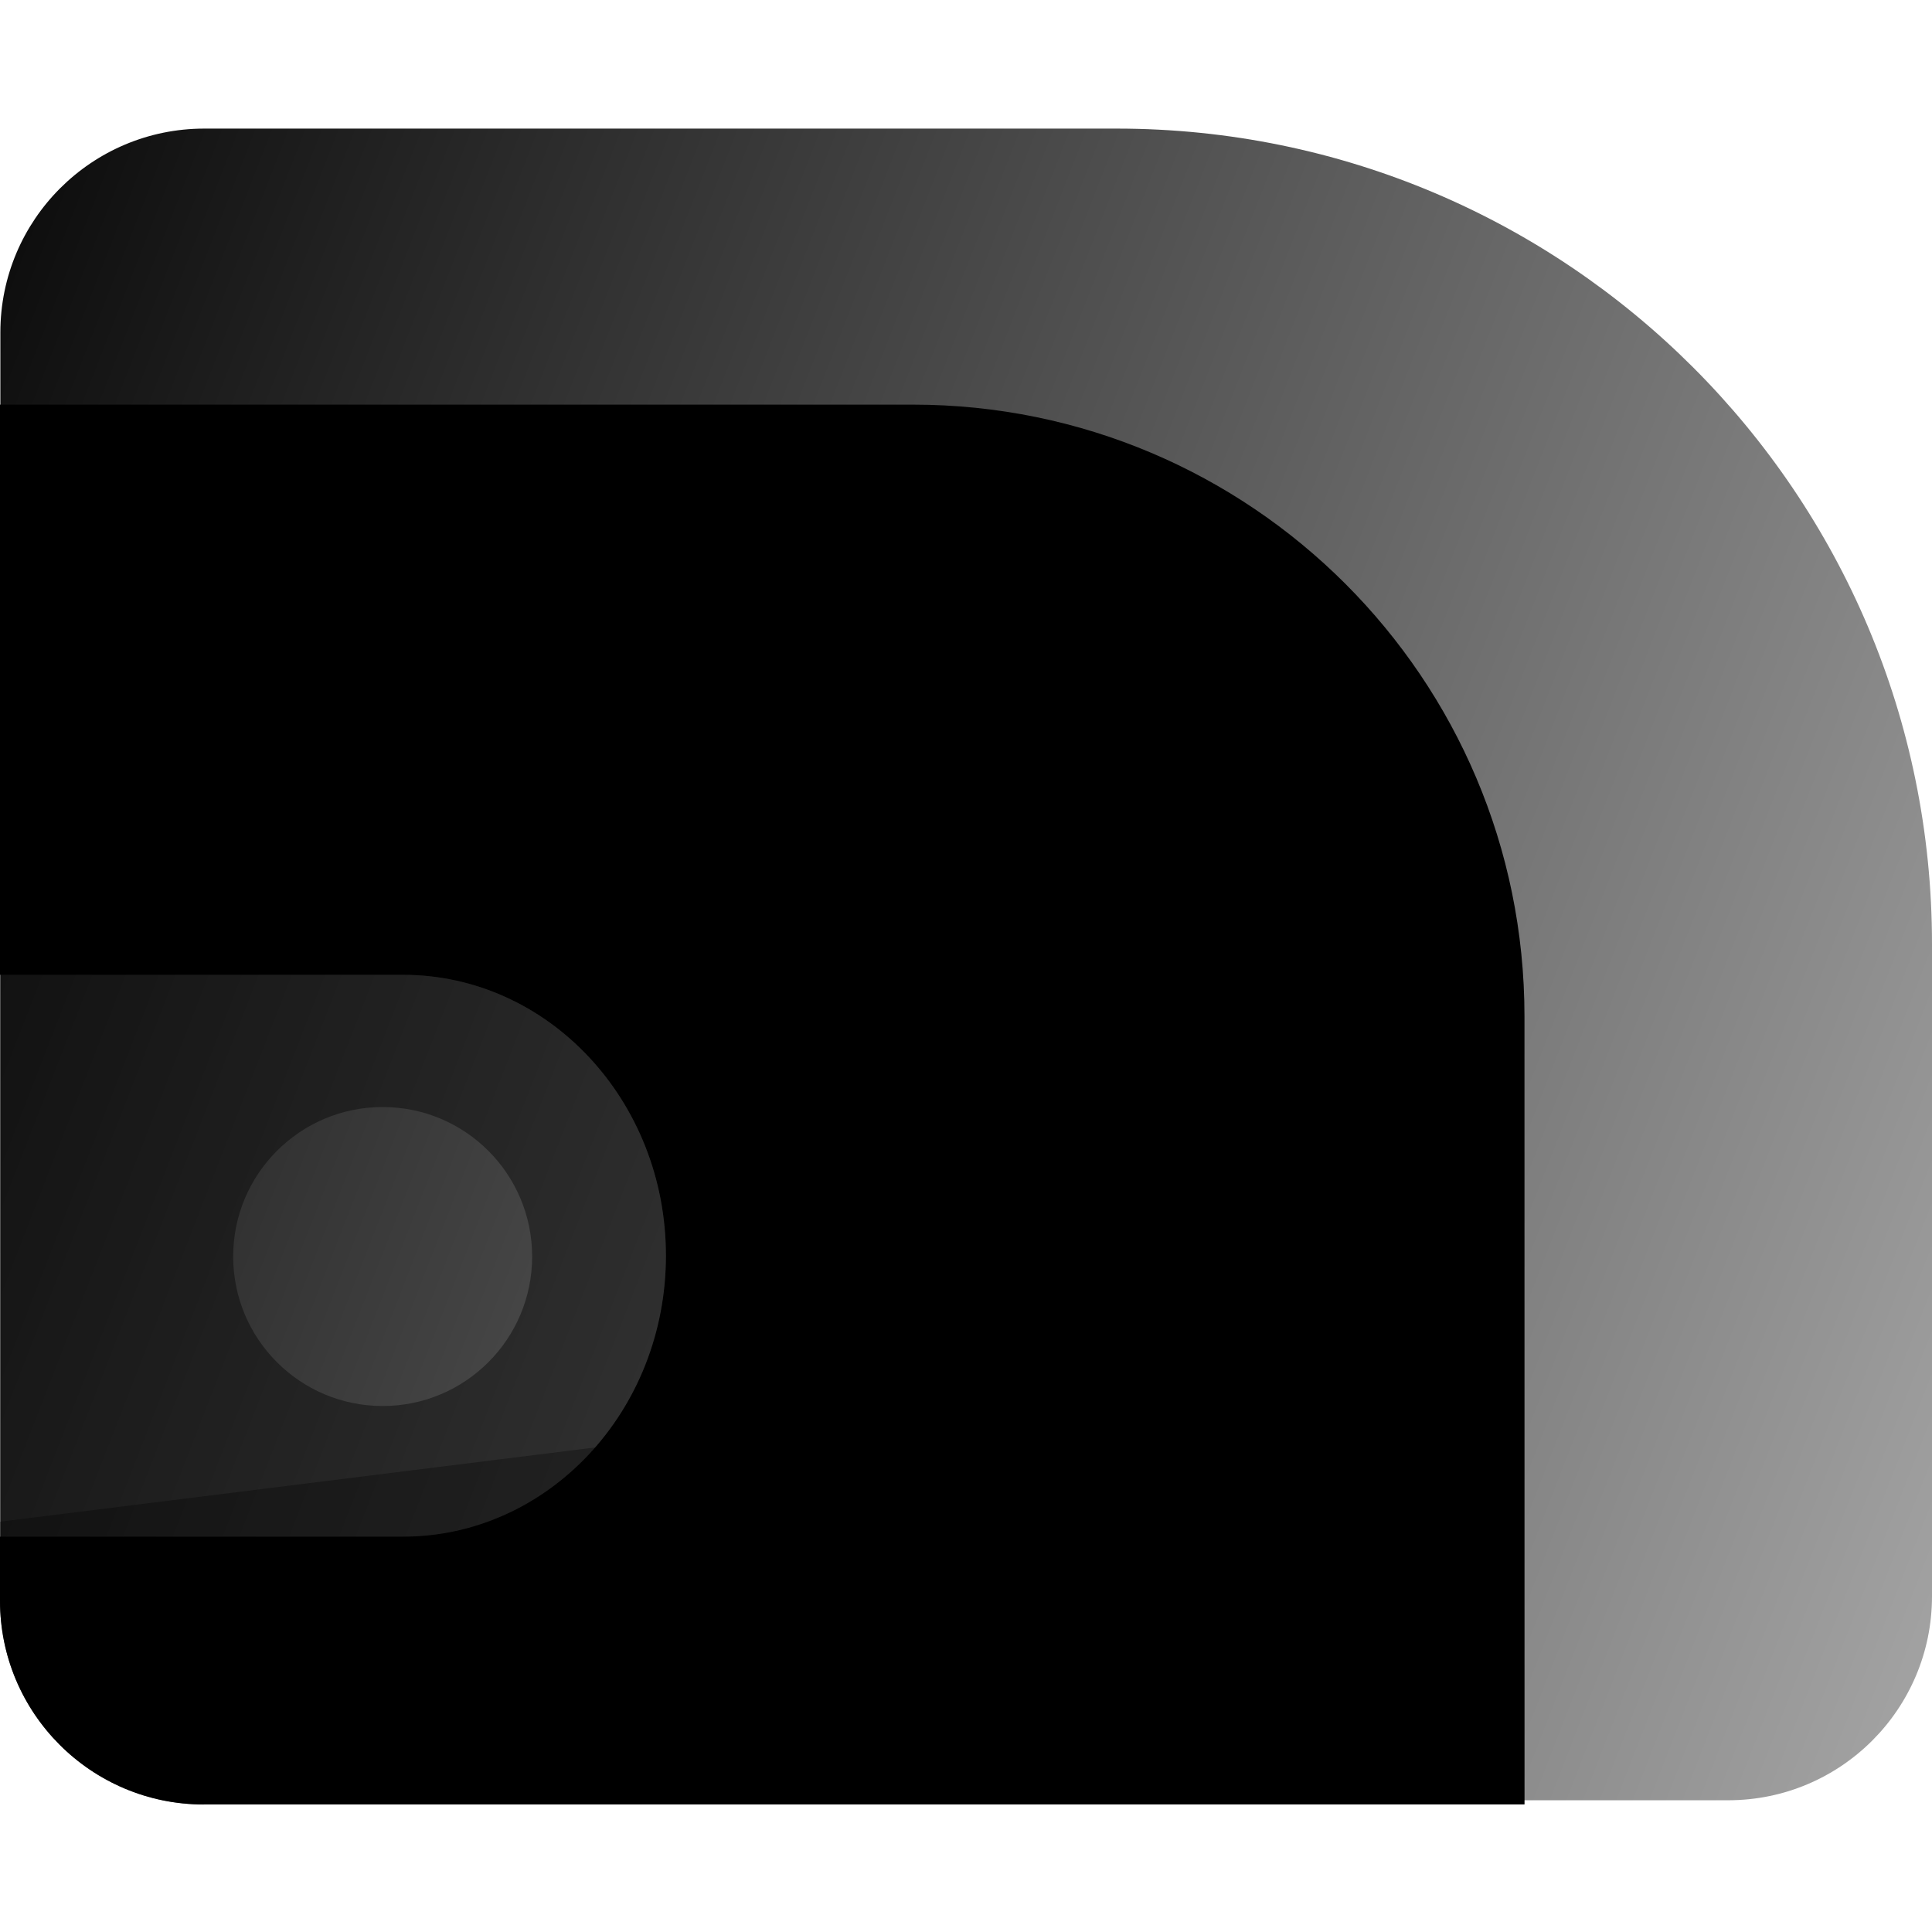
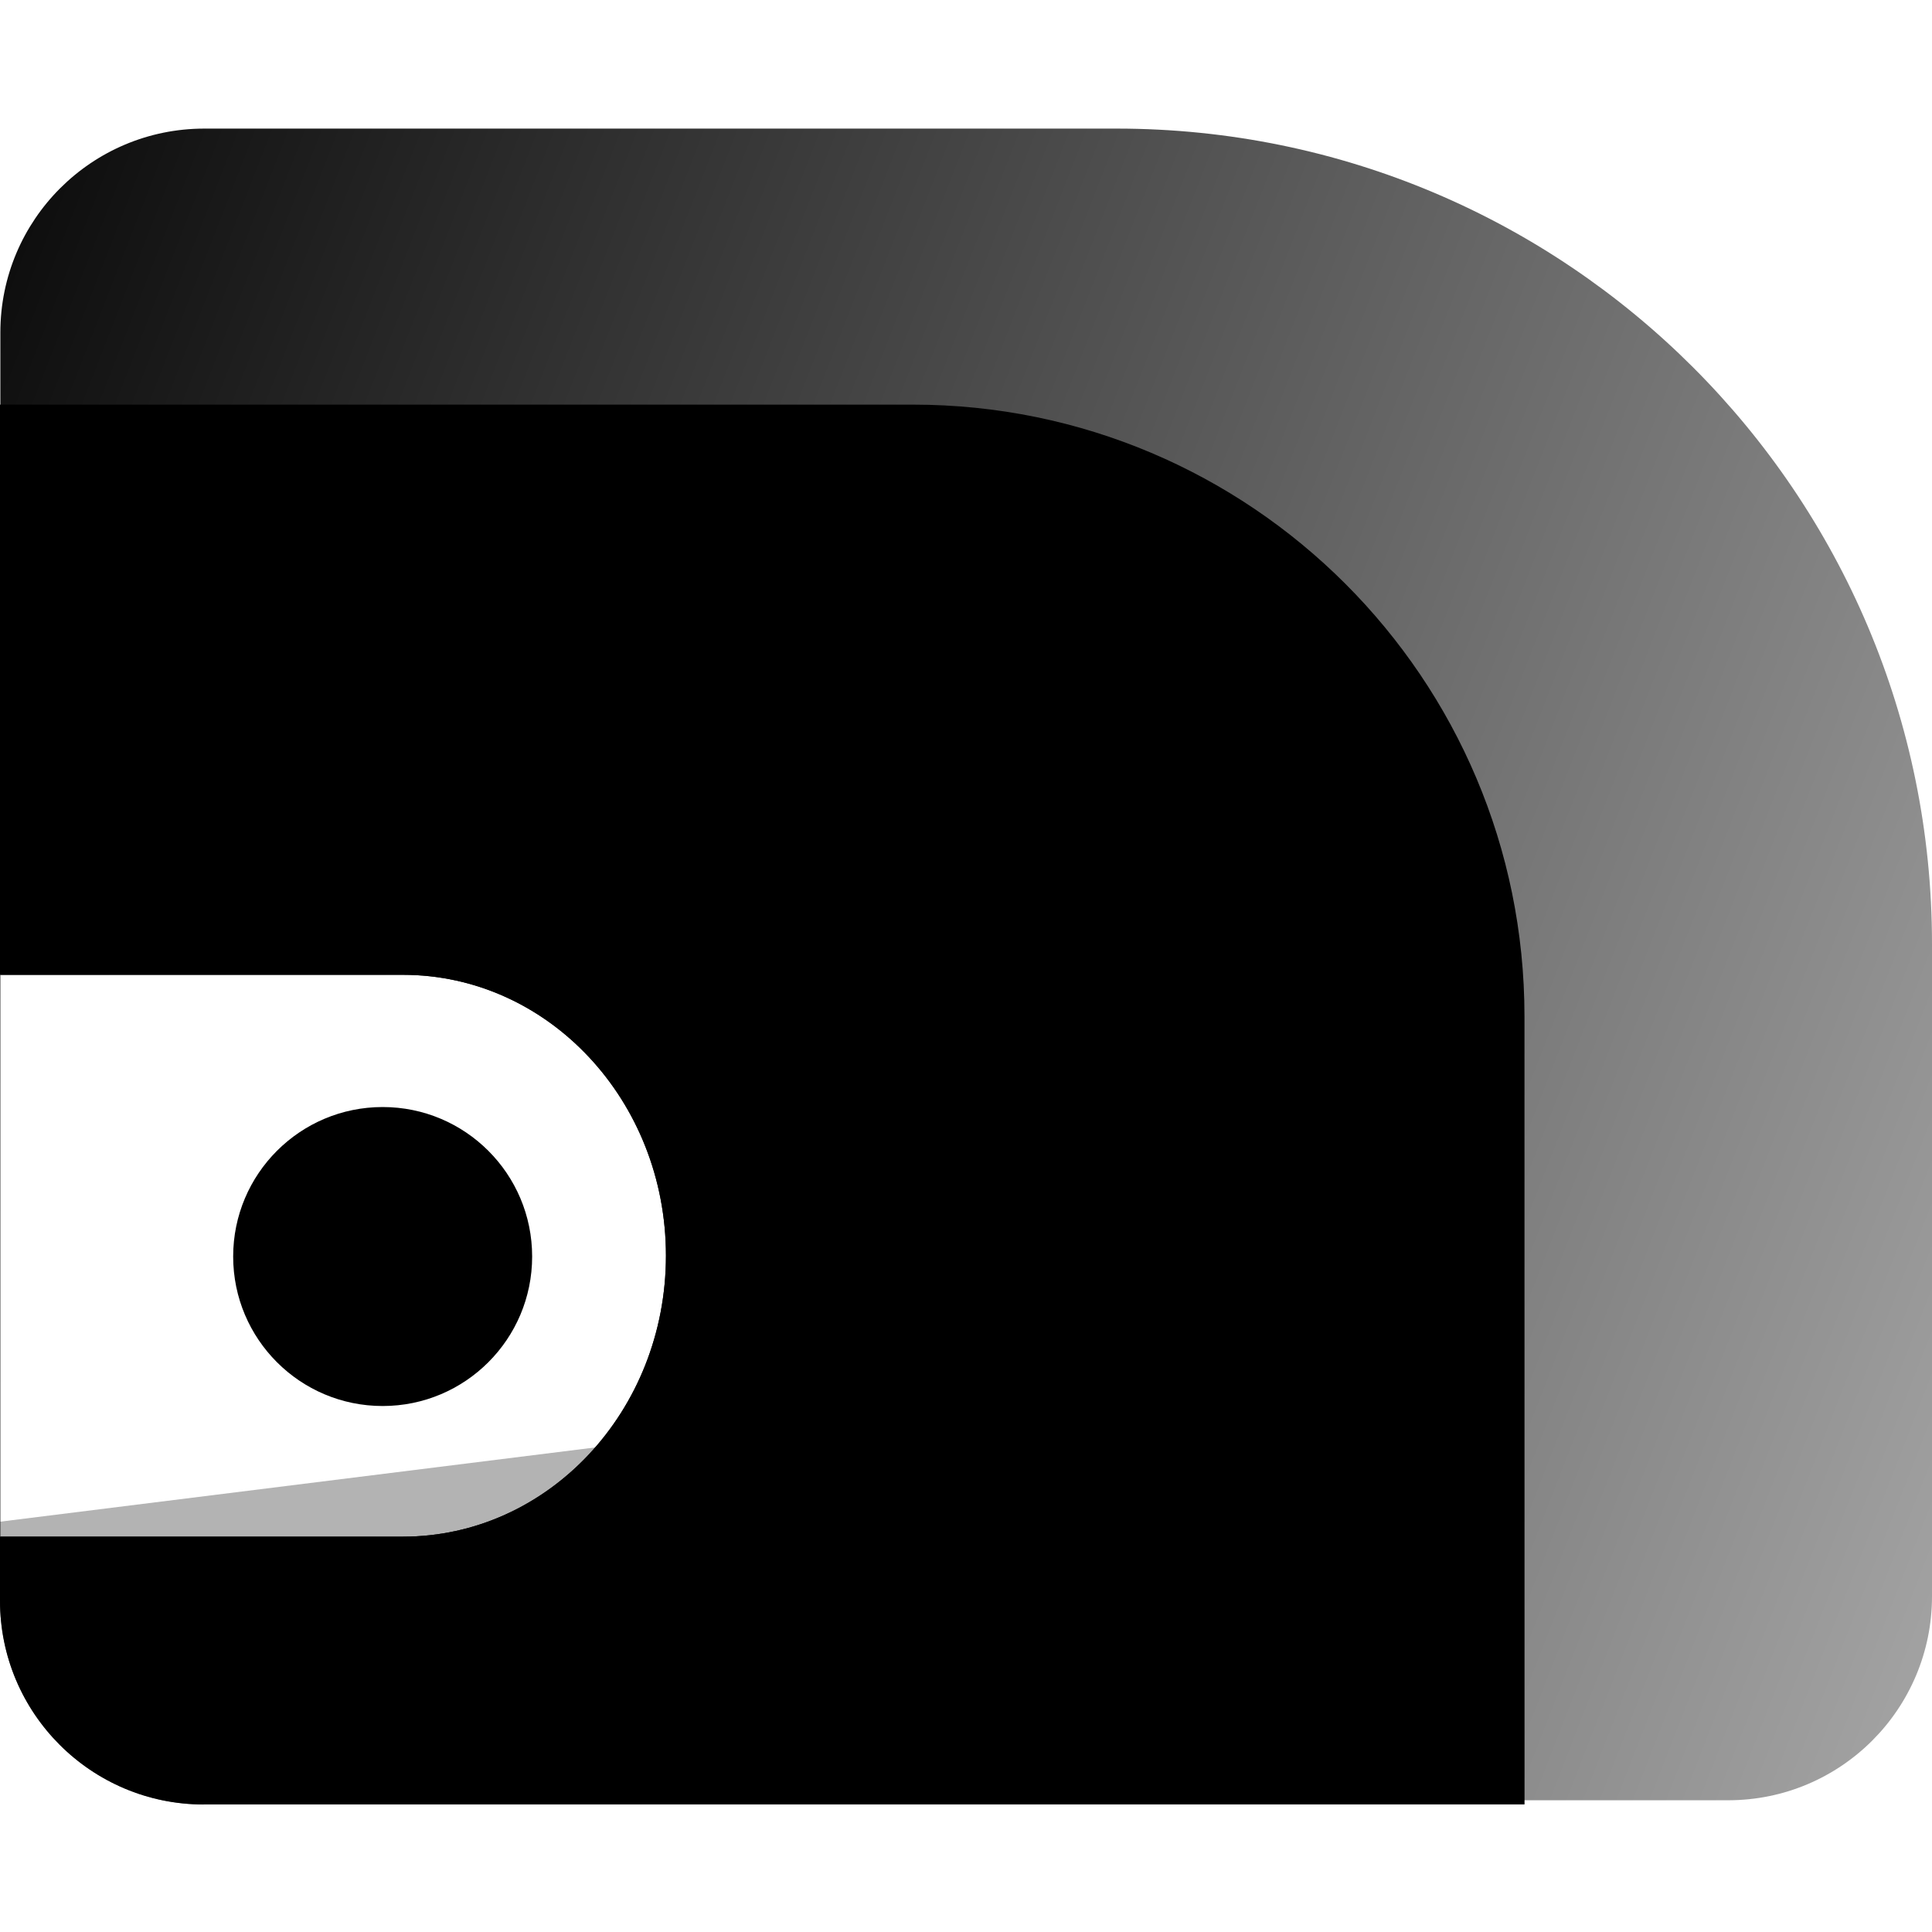
<svg xmlns="http://www.w3.org/2000/svg" viewBox="0 0 24 24">
  <g transform="scale(1.5)">
-     <path d="M1.69 14.909A1.688 1.688 0 0 1 .003 13.22V2.753c0-.932.756-1.688 1.689-1.688h7.556A6.753 6.753 0 0 1 16 7.818v5.402c0 .933-.756 1.689-1.688 1.689H1.69Z" style="fill:url(#pw-mc)" />
+     <path fill-rule="evenodd" clip-rule="evenodd" d="M1.69 14.909A1.688 1.688 0 0 1 .003 13.22V2.753c0-.932.756-1.688 1.689-1.688h7.556A6.753 6.753 0 0 1 16 7.818v5.402c0 .933-.756 1.689-1.688 1.689H1.69ZM3.337 12.726c1.203 0 2.178-1.042 2.178-2.327S4.54 8.073 3.337 8.073H0v4.653h3.337Z" style="fill:url(#pw-mc)" />
    <path fill-rule="evenodd" clip-rule="evenodd" d="M1.688 14.944A1.688 1.688 0 0 1 0 13.255V3.351H7.56a5.065 5.065 0 0 1 5.065 5.065v6.527H1.688ZM3.337 12.726c1.203 0 2.178-1.042 2.178-2.327S4.54 8.073 3.337 8.073H0v4.653h3.337Z" fill="currentColor" />
    <path fill-rule="evenodd" clip-rule="evenodd" d="M1.688 14.944A1.688 1.688 0 0 1 0 13.255V3.351H7.56a5.065 5.065 0 0 1 5.065 5.065v6.527H1.688ZM3.337 12.726c1.203 0 2.178-1.042 2.178-2.327S4.54 8.073 3.337 8.073H0v4.653h3.337Z" style="fill:url(#pw-md)" fill-opacity=".9" />
    <path d="m2.394 14.909 2.576-2.927-4.97.62v.618c0 .933.756 1.689 1.688 1.689h.706Z" fill="currentColor" fill-opacity=".3" />
-     <path fill-rule="evenodd" clip-rule="evenodd" d="M3.337 12.726c1.203 0 2.178-1.042 2.178-2.327S4.54 8.073 3.337 8.073H0v4.653h3.337Zm1.07-2.32a1.238 1.238 0 1 0-2.476 0 1.238 1.238 0 0 0 2.476 0Z" fill="currentColor" fill-opacity=".4" />
+     <path d="M4.407 10.406a1.238 1.238 0 1 0-2.476 0 1.238 1.238 0 0 0 2.476 0Z" fill="currentColor" />
  </g>
  <defs>
    <linearGradient id="pw-mc" x1="-2.008" y1="2.676" x2="17.785" y2="10.386" gradientUnits="userSpaceOnUse">
      <stop stop-color="currentColor" stop-opacity="1" />
      <stop offset="1" stop-color="currentColor" stop-opacity="0.35" />
    </linearGradient>
    <linearGradient id="pw-md" x1="11.91" y1="5.131" x2="5.771" y2="17.623" gradientUnits="userSpaceOnUse">
      <stop offset=".15" stop-color="currentColor" stop-opacity="0" />
      <stop offset=".721" stop-color="currentColor" stop-opacity="0.5" />
      <stop offset="1" stop-color="currentColor" stop-opacity="0.7" />
    </linearGradient>
  </defs>
</svg>
